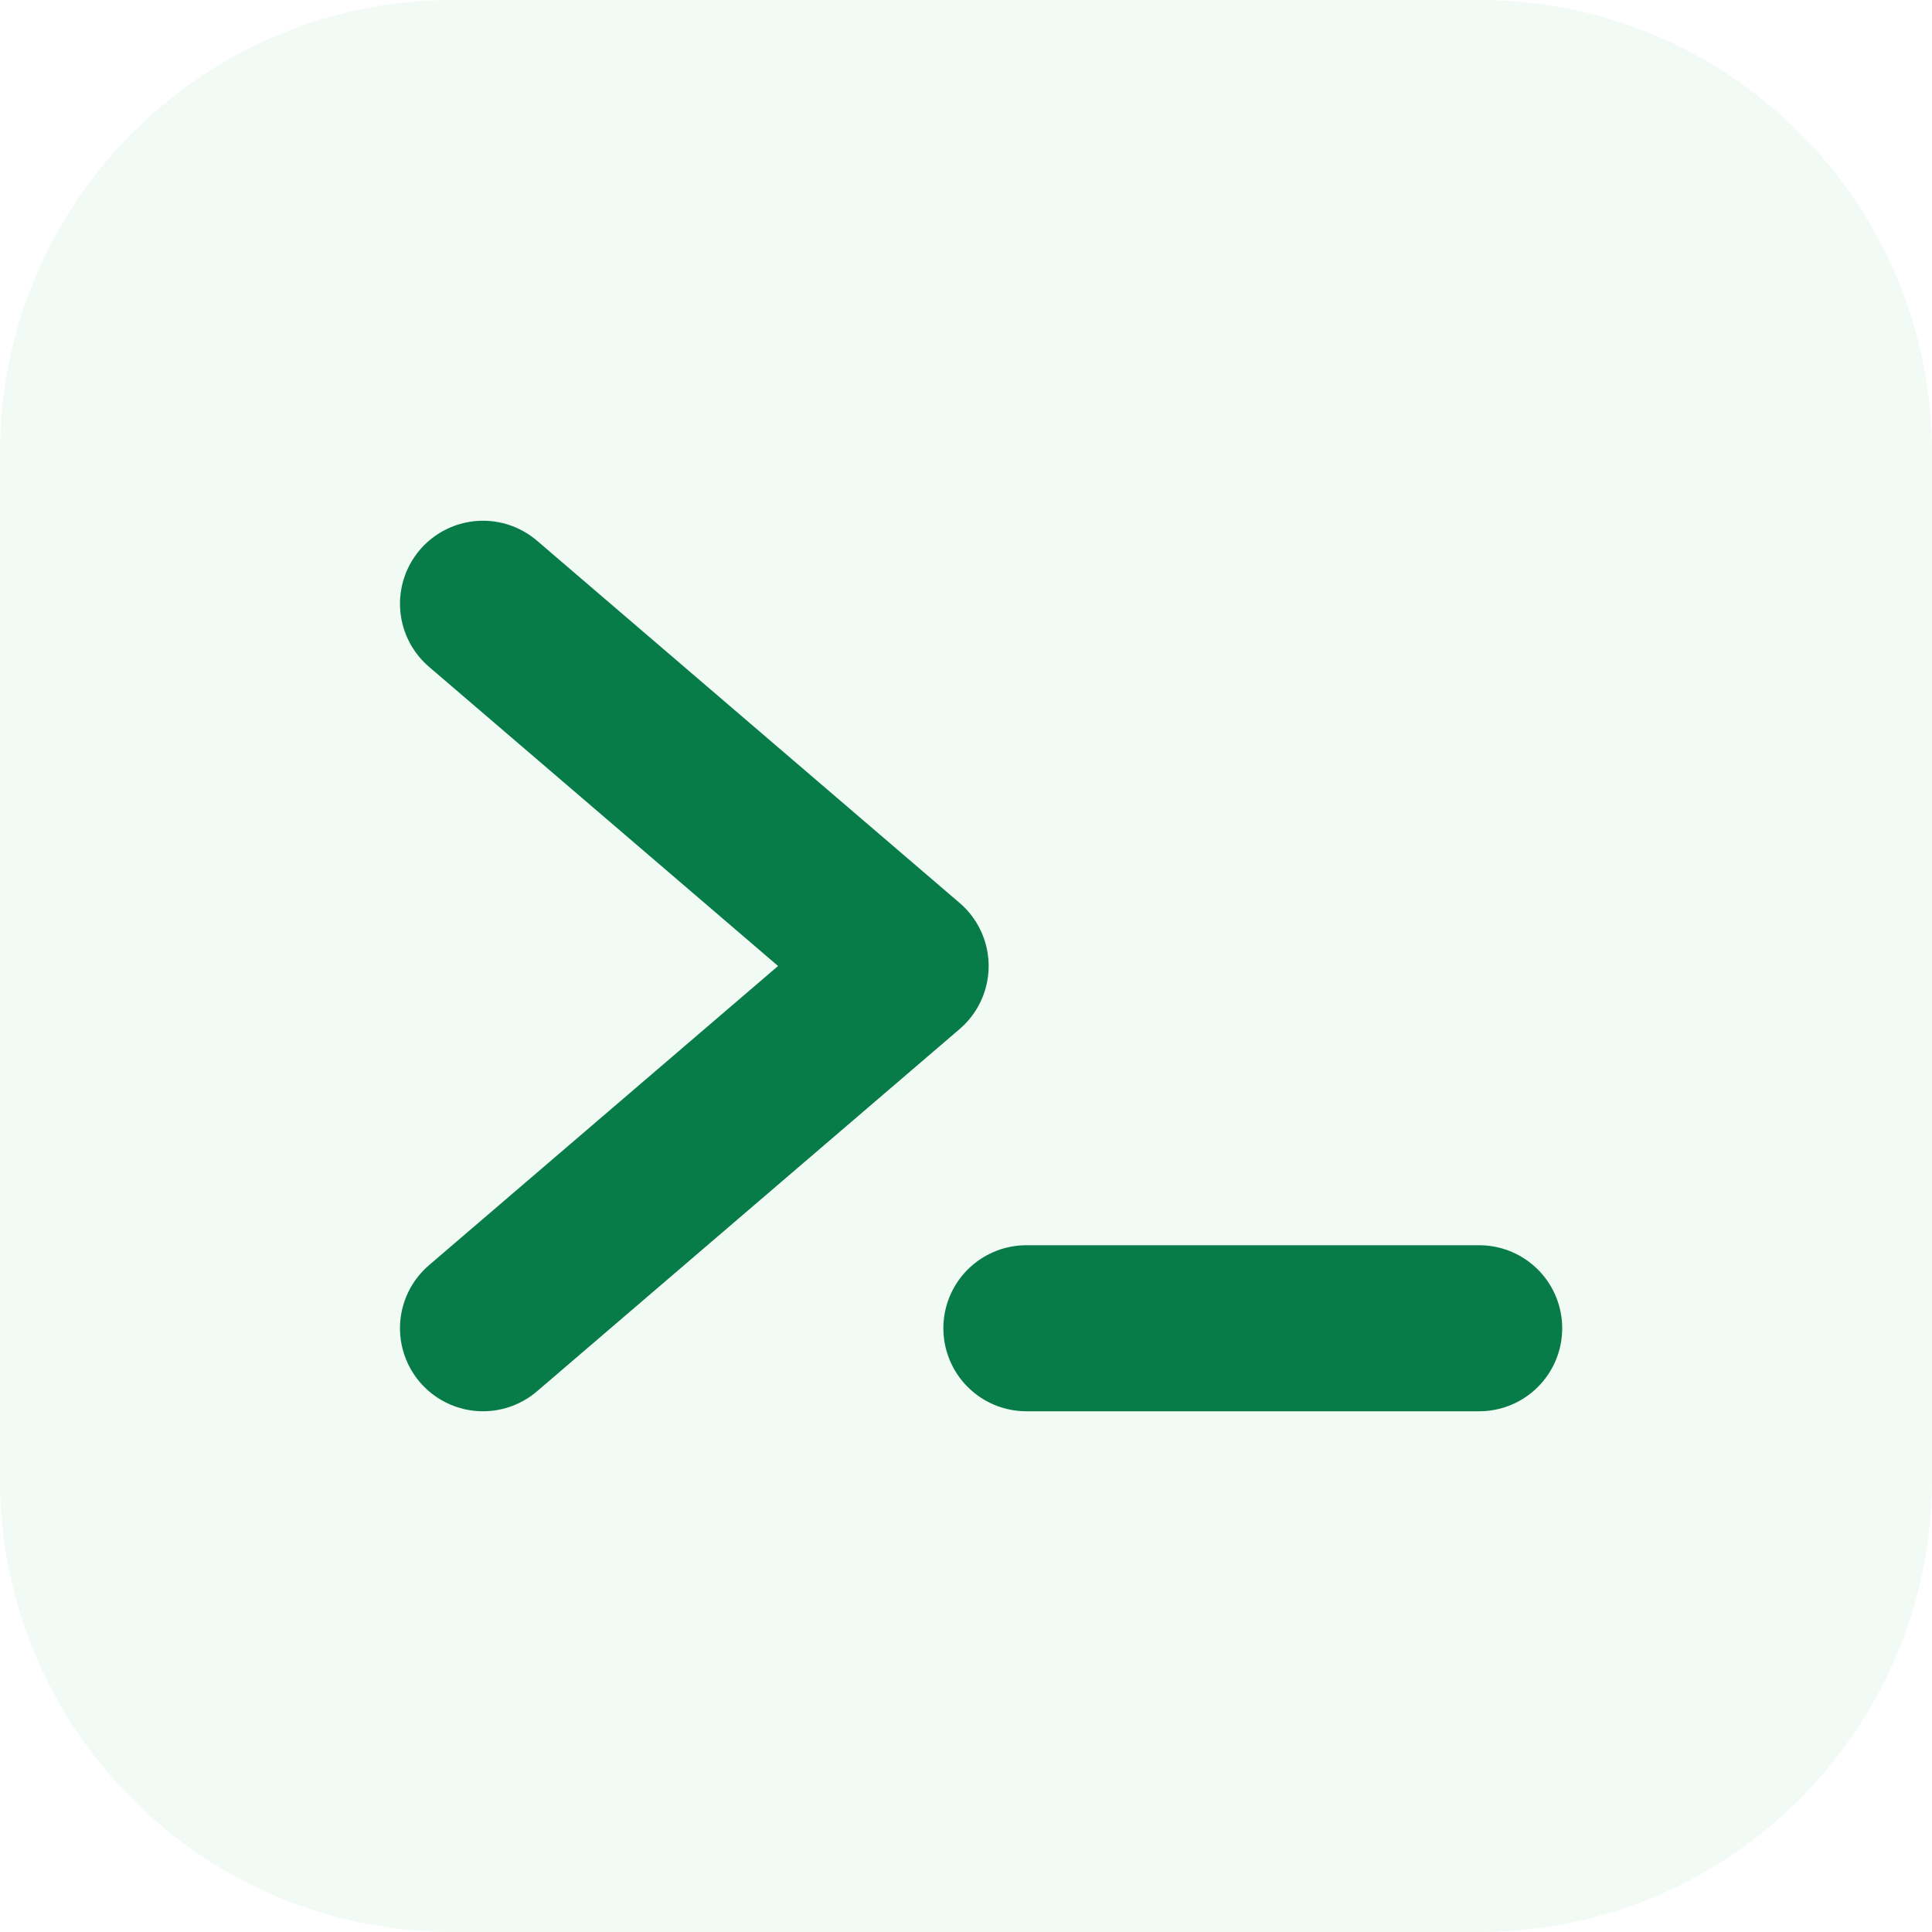
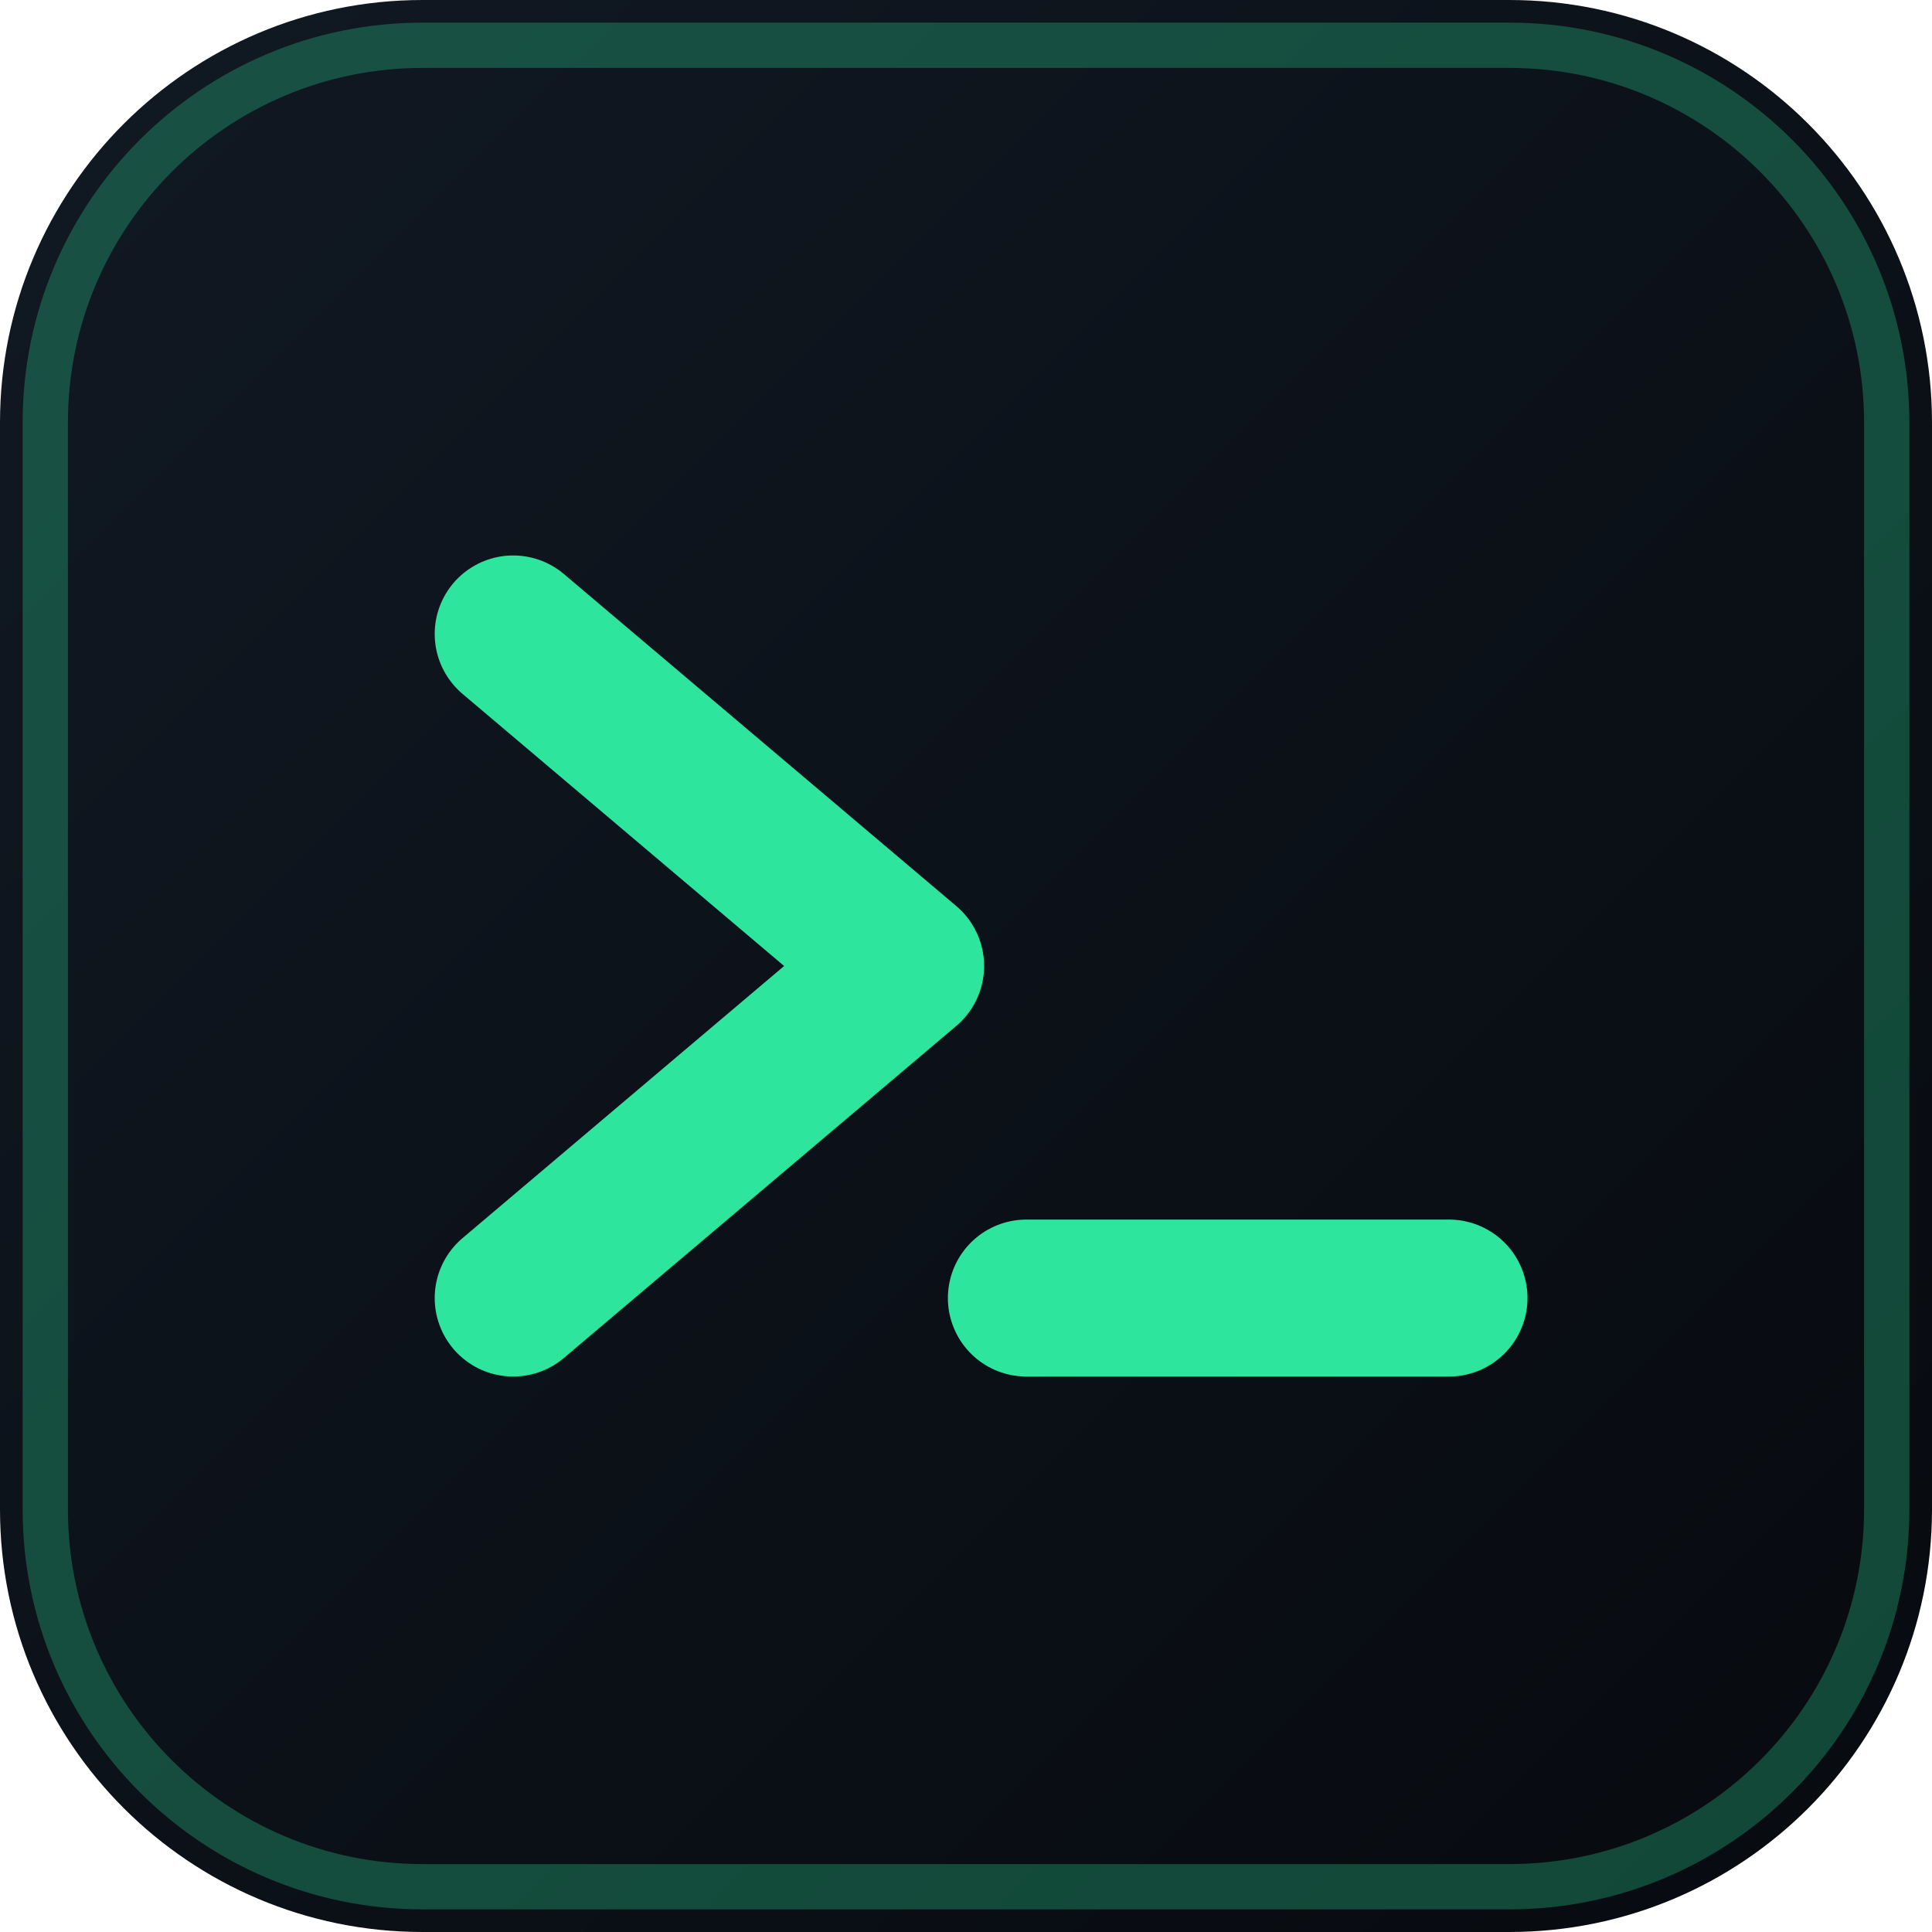
<svg xmlns="http://www.w3.org/2000/svg" viewBox="0 0 64 64" role="img" aria-label="Forge">
-   <rect width="64" height="64" rx="15" fill="#f1faf4" />
-   <path d="m16 20 14 12-14 12M34 44h15" fill="none" stroke="#087c48" stroke-width="5.5" stroke-linecap="round" stroke-linejoin="round" />
+   <defs>
+     <linearGradient id="bg" x1="0" y1="0" x2="1" y2="1">
+       <stop offset="0%" stop-color="#111923" />
+       <stop offset="100%" stop-color="#070a0f" />
+     </linearGradient>
+   </defs>
+   <rect width="64" height="64" rx="14" fill="url(#bg)" />
+   <rect x="1.5" y="1.5" width="61" height="61" rx="12.5" fill="none" stroke="#2ee59d" stroke-opacity="0.28" stroke-width="1.5" />
+   <path d="m17 21 13 11-13 11M34 43h14" fill="none" stroke="#2ee59d" stroke-width="5.2" stroke-linecap="round" stroke-linejoin="round" />
</svg>
